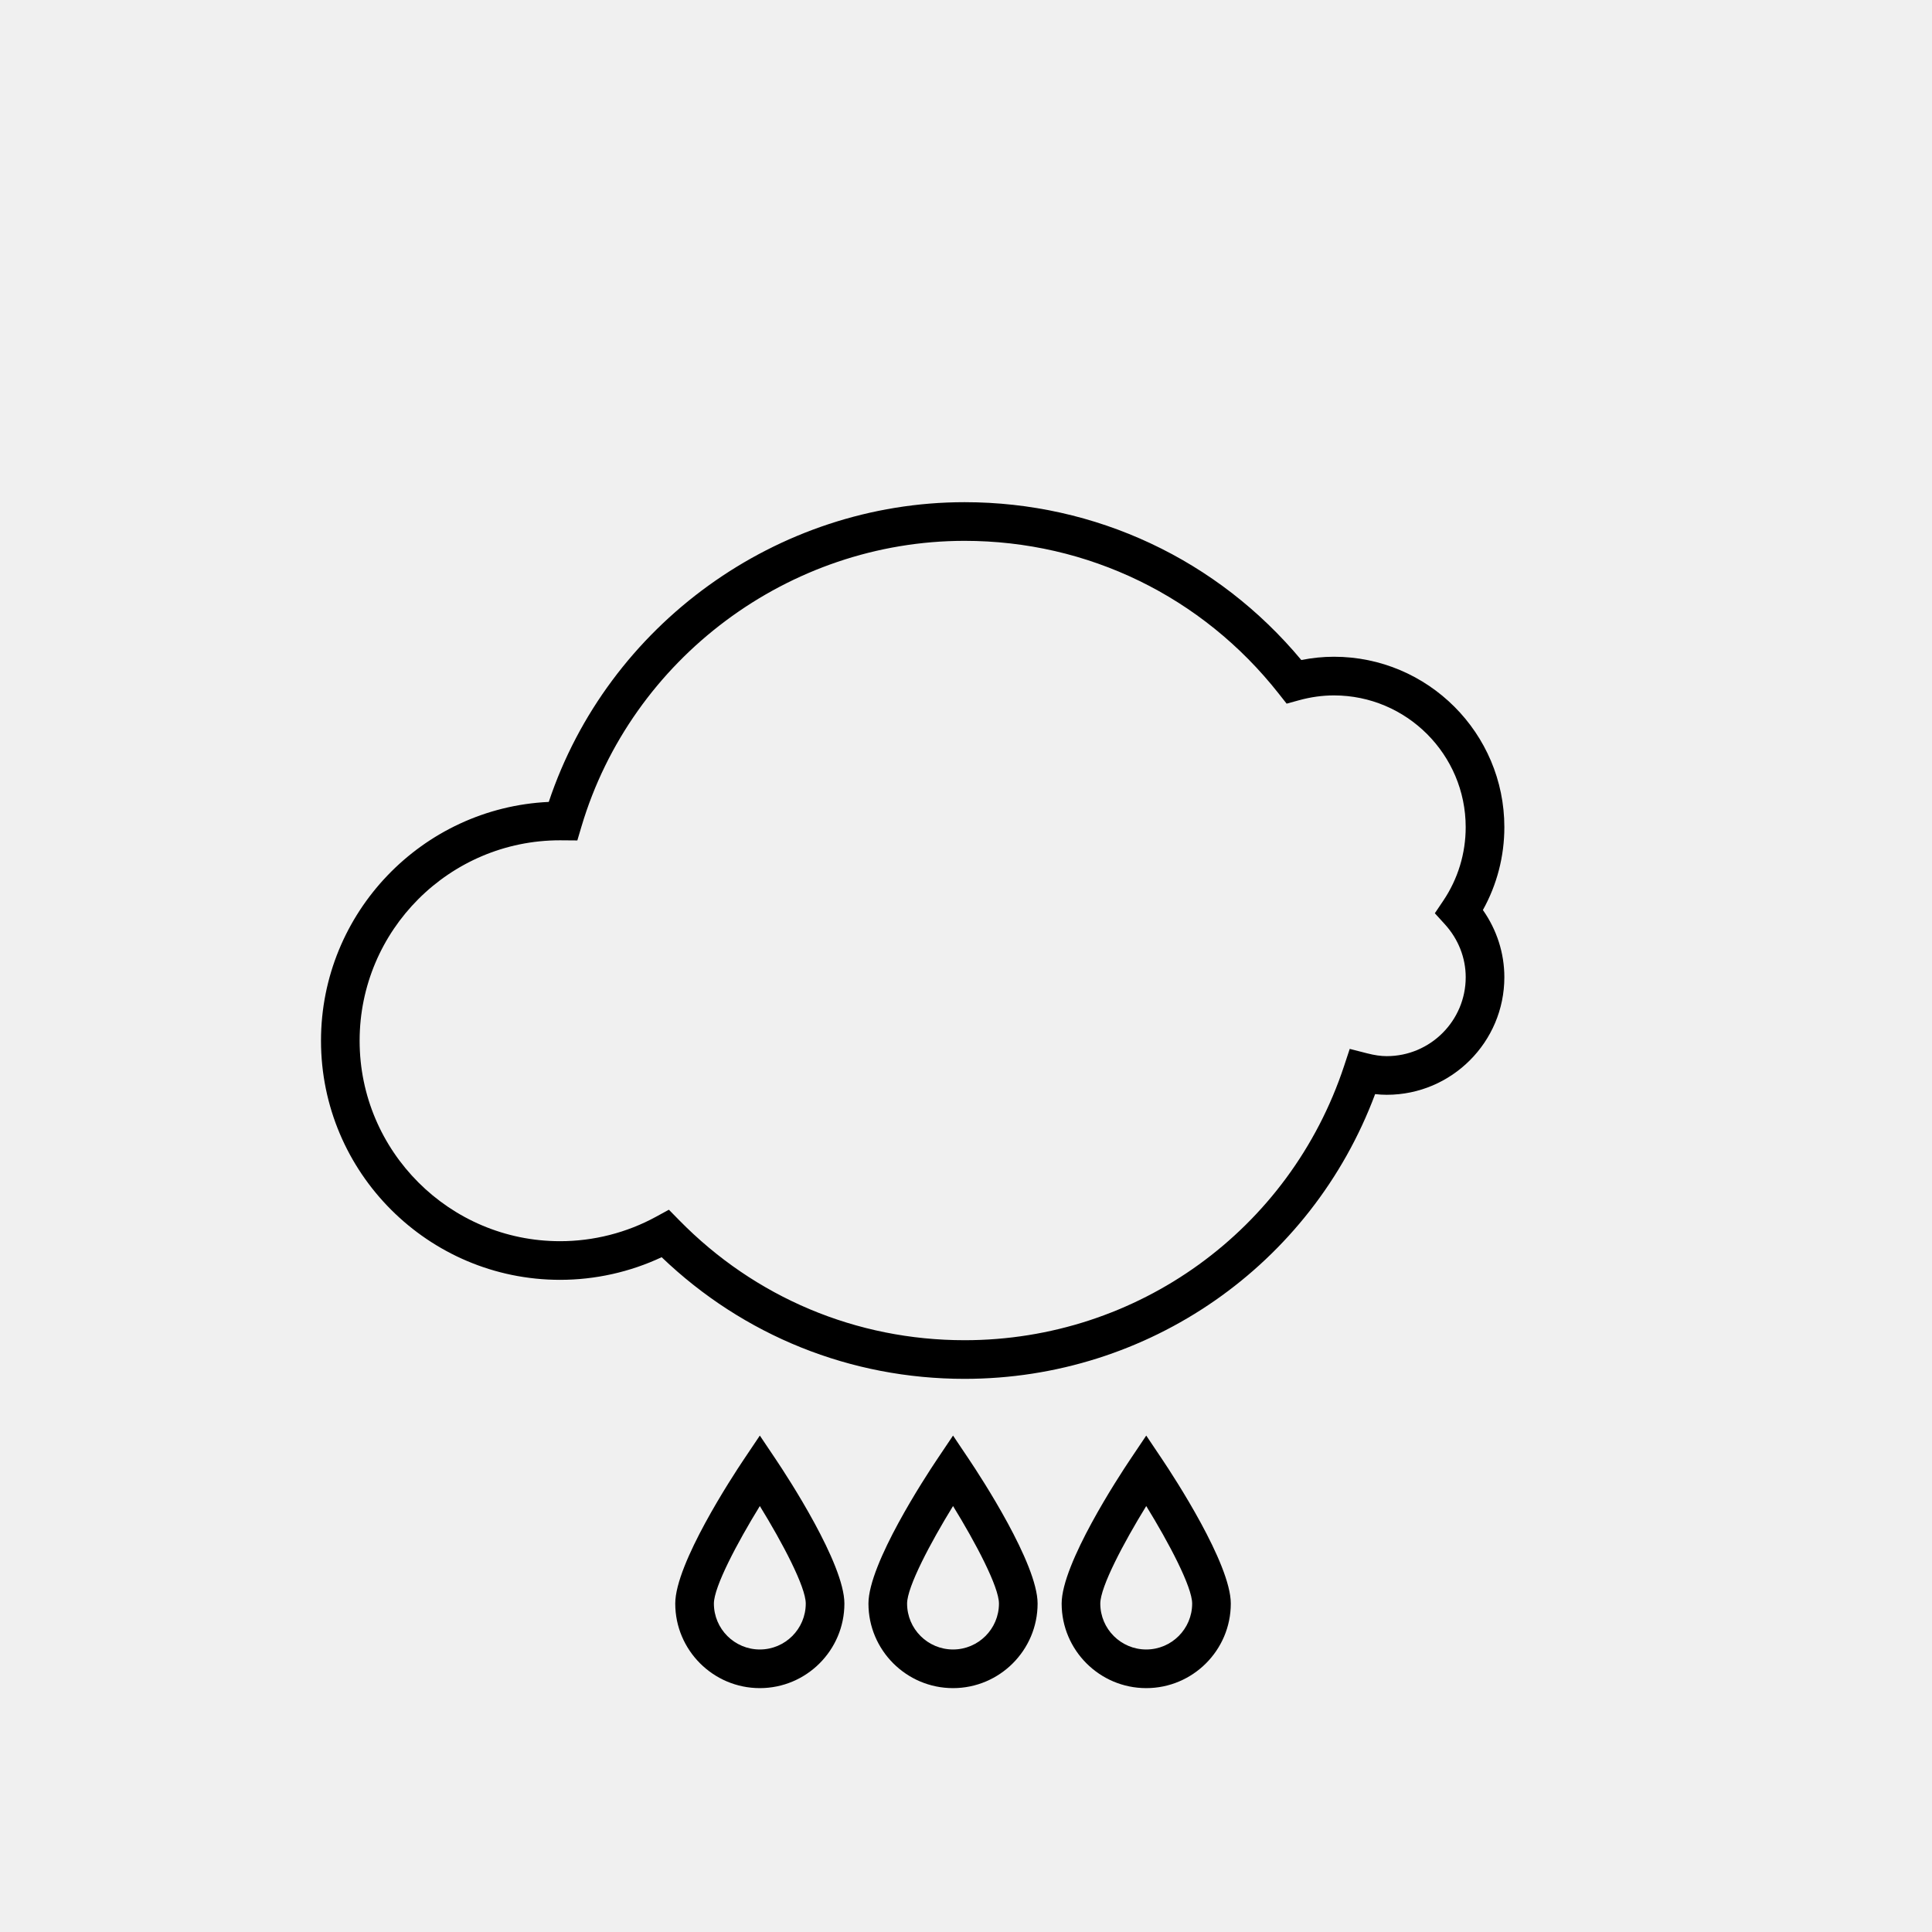
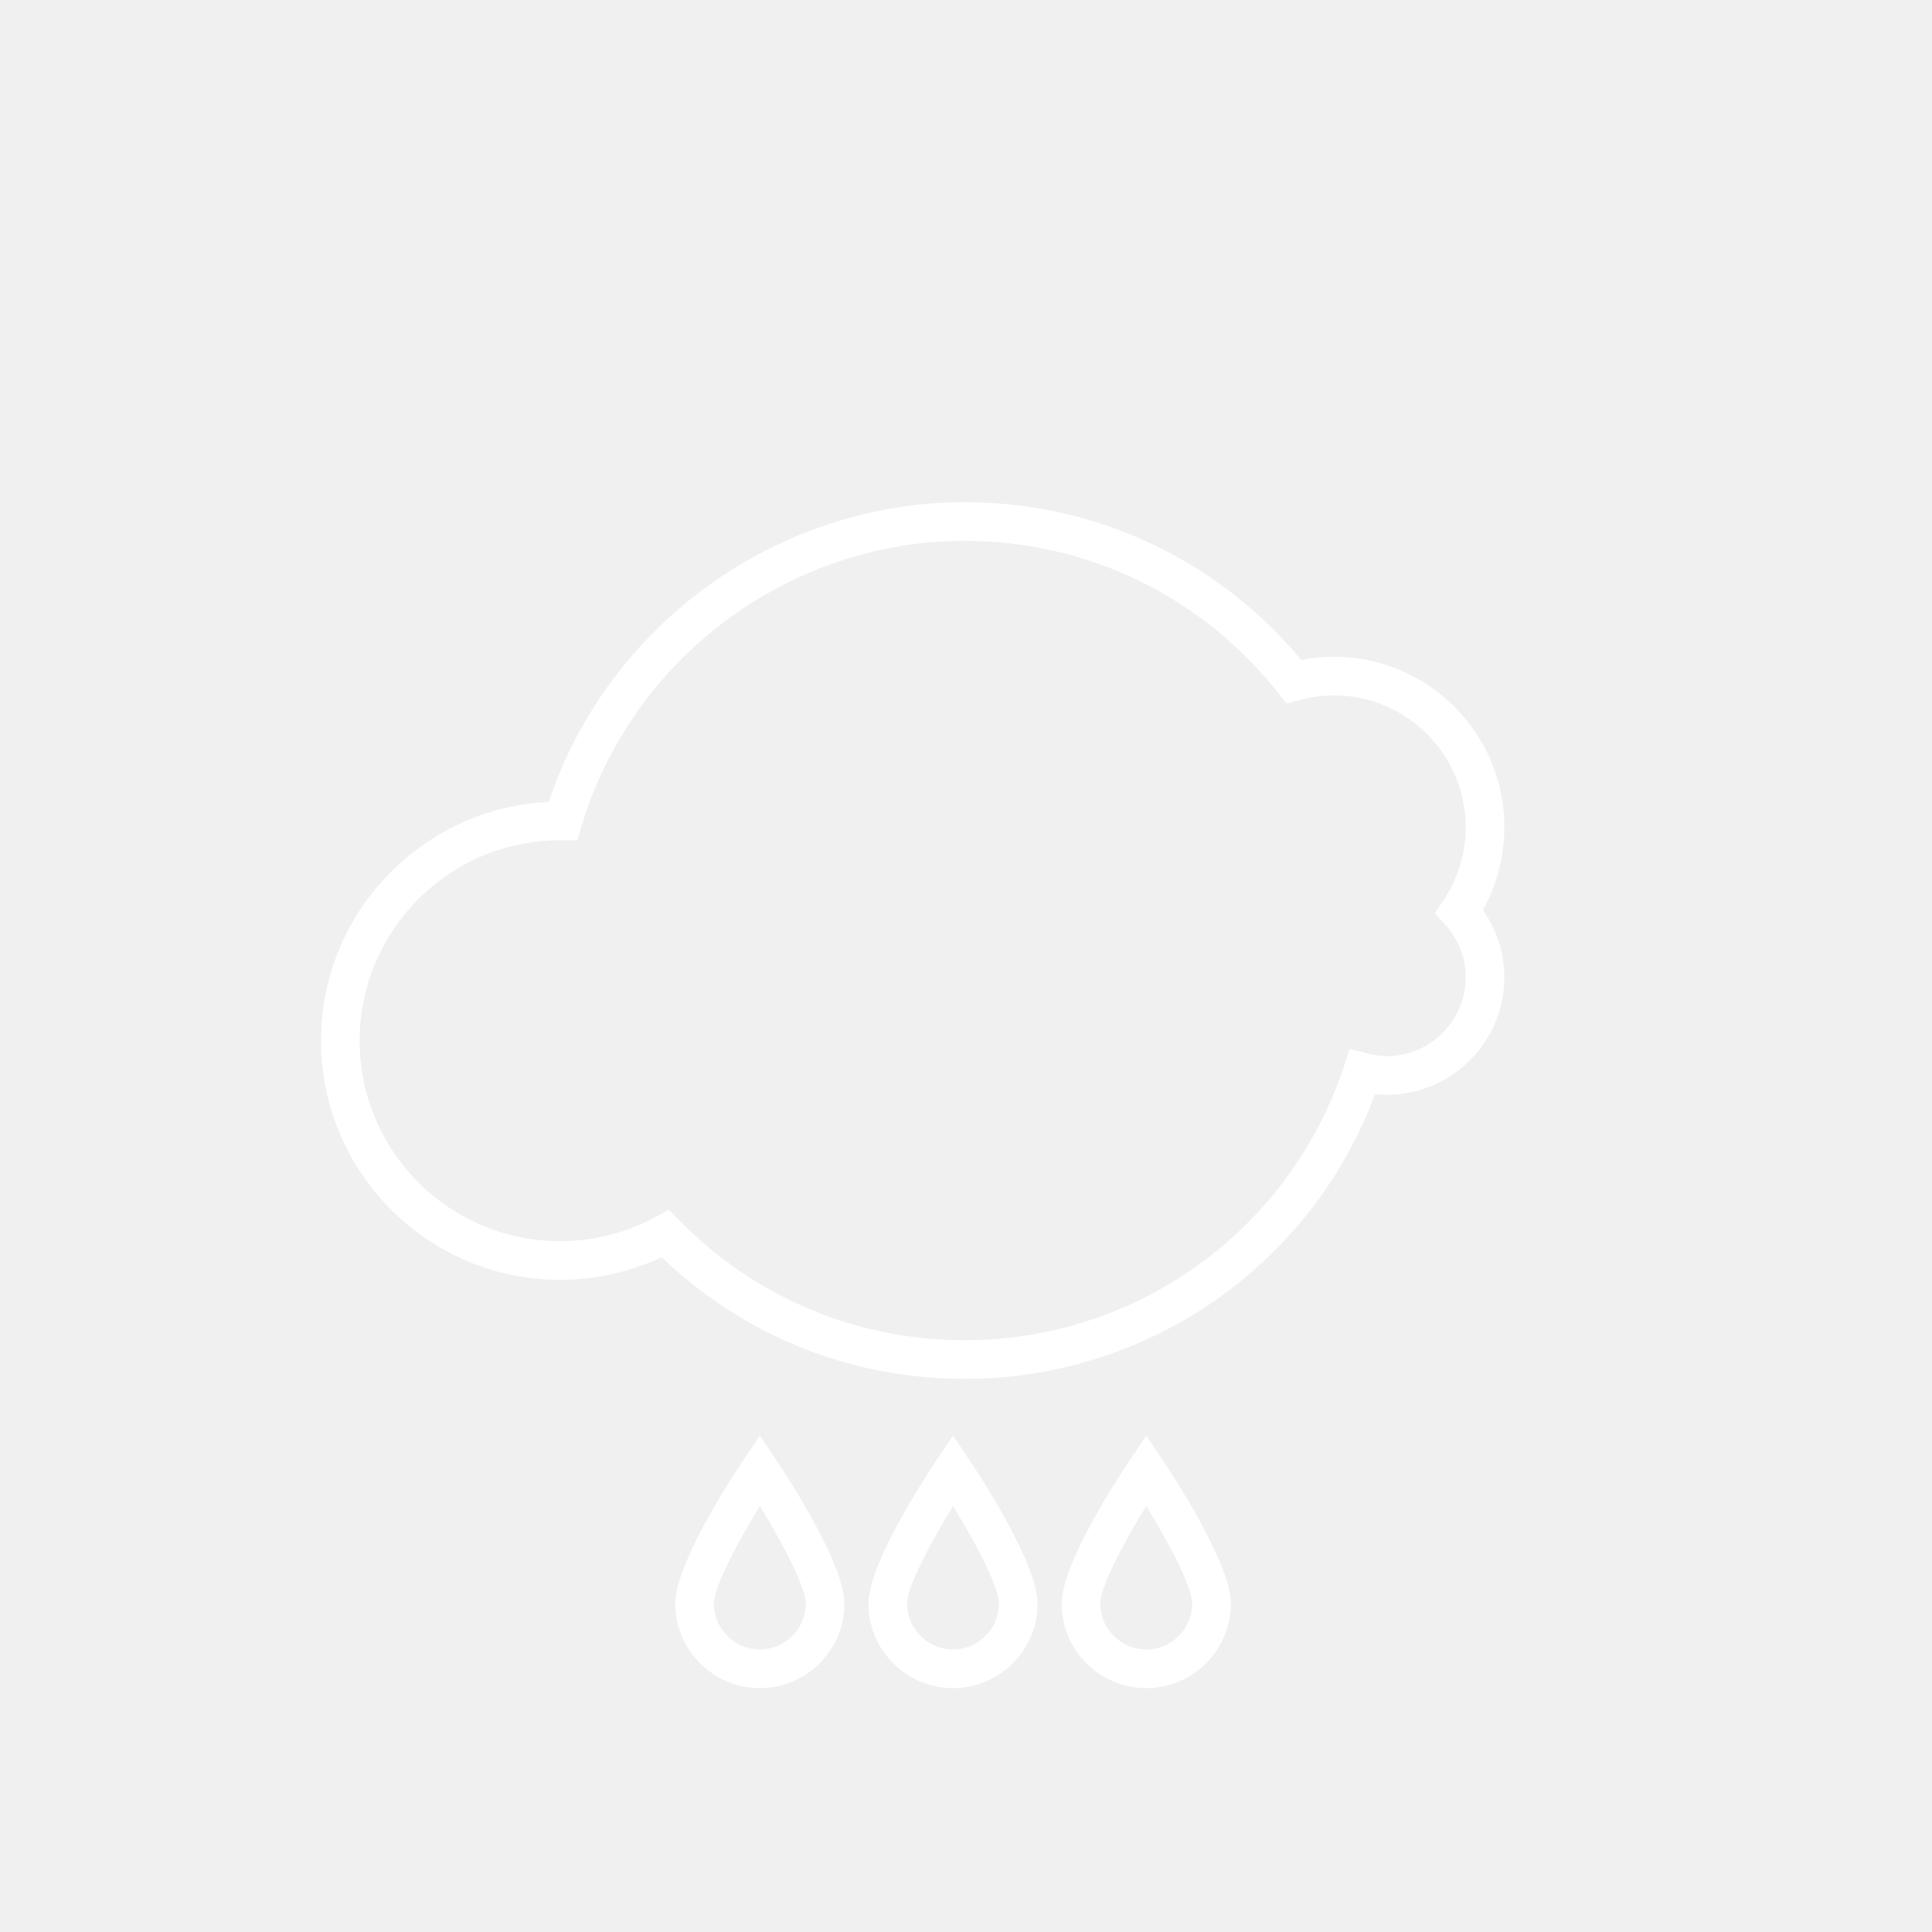
- <svg xmlns="http://www.w3.org/2000/svg" version="1.1" id="Layer_1" x="0px" y="0px" width="100px" height="100px" viewBox="0 0 100 100" enable-background="new 0 0 100 100" xml:space="preserve">
+ <svg xmlns="http://www.w3.org/2000/svg" version="1.1" id="Layer_1" x="0px" y="0px" width="100px" height="100px" viewBox="0 0 100 100" enable-background="new 0 0 100 100" xml:space="preserve" fill="white">
  <path d="M49.329,74.305l-0.831,1.238c-0.592,0.883-3.547,5.392-3.547,7.457c0,2.413,1.964,4.377,4.378,4.377  c2.413,0,4.377-1.964,4.377-4.377c0-2.064-2.954-6.574-3.546-7.457L49.329,74.305z M49.329,85.377c-1.311,0-2.378-1.066-2.378-2.377  c0-0.864,1.211-3.151,2.378-5.048c1.167,1.896,2.377,4.183,2.377,5.048C51.706,84.311,50.64,85.377,49.329,85.377z" />
  <path d="M39.329,74.305l-0.831,1.238c-0.592,0.883-3.547,5.392-3.547,7.457c0,2.413,1.964,4.377,4.378,4.377  c2.413,0,4.377-1.964,4.377-4.377c0-2.064-2.954-6.574-3.546-7.457L39.329,74.305z M39.329,85.377c-1.311,0-2.378-1.066-2.378-2.377  c0-0.864,1.211-3.151,2.378-5.048c1.167,1.896,2.377,4.183,2.377,5.048C41.706,84.311,40.64,85.377,39.329,85.377z" />
  <path d="M59.329,74.305l-0.831,1.238c-0.592,0.883-3.547,5.392-3.547,7.457c0,2.413,1.964,4.377,4.378,4.377  c2.413,0,4.377-1.964,4.377-4.377c0-2.064-2.954-6.574-3.546-7.457L59.329,74.305z M59.329,85.377c-1.312,0-2.378-1.066-2.378-2.377  c0-0.864,1.211-3.151,2.378-5.048c1.167,1.896,2.377,4.183,2.377,5.048C61.706,84.311,60.64,85.377,59.329,85.377z" />
  <path d="M77.865,42.813c0-4.864-3.957-8.82-8.82-8.82c-0.559,0-1.125,0.057-1.69,0.169c-4.332-5.2-10.646-8.169-17.427-8.169  c-9.719,0-18.464,6.343-21.524,15.514c-6.553,0.307-11.789,5.735-11.789,12.362c0,6.823,5.551,12.375,12.375,12.375  c1.818,0,3.621-0.403,5.257-1.171c4.243,4.065,9.782,6.296,15.68,6.296c9.513,0,17.943-5.887,21.249-14.738  c0.205,0.023,0.404,0.035,0.603,0.035c3.355,0,6.086-2.73,6.086-6.086c0-1.245-0.391-2.456-1.111-3.478  C77.483,45.794,77.865,44.326,77.865,42.813z M74.794,47.85c0.691,0.761,1.071,1.731,1.071,2.73c0,2.253-1.833,4.086-4.086,4.086  c-0.305,0-0.627-0.046-1.014-0.145l-0.903-0.231l-0.293,0.887c-2.807,8.488-10.7,14.192-19.642,14.192  c-5.602,0-10.849-2.207-14.775-6.214l-0.53-0.54l-0.665,0.363c-1.515,0.828-3.233,1.266-4.968,1.266  c-5.721,0-10.375-4.654-10.375-10.375c0-5.721,4.653-10.375,10.369-10.375c0,0,0.001,0,0.001,0l0.899,0.007l0.212-0.715  c2.586-8.709,10.741-14.792,19.831-14.792c6.377,0,12.304,2.881,16.259,7.906l0.411,0.521l0.64-0.176  c0.607-0.167,1.216-0.251,1.808-0.251c3.761,0,6.82,3.06,6.82,6.82c0,1.362-0.401,2.679-1.16,3.806l-0.437,0.65L74.794,47.85z" />
</svg>
